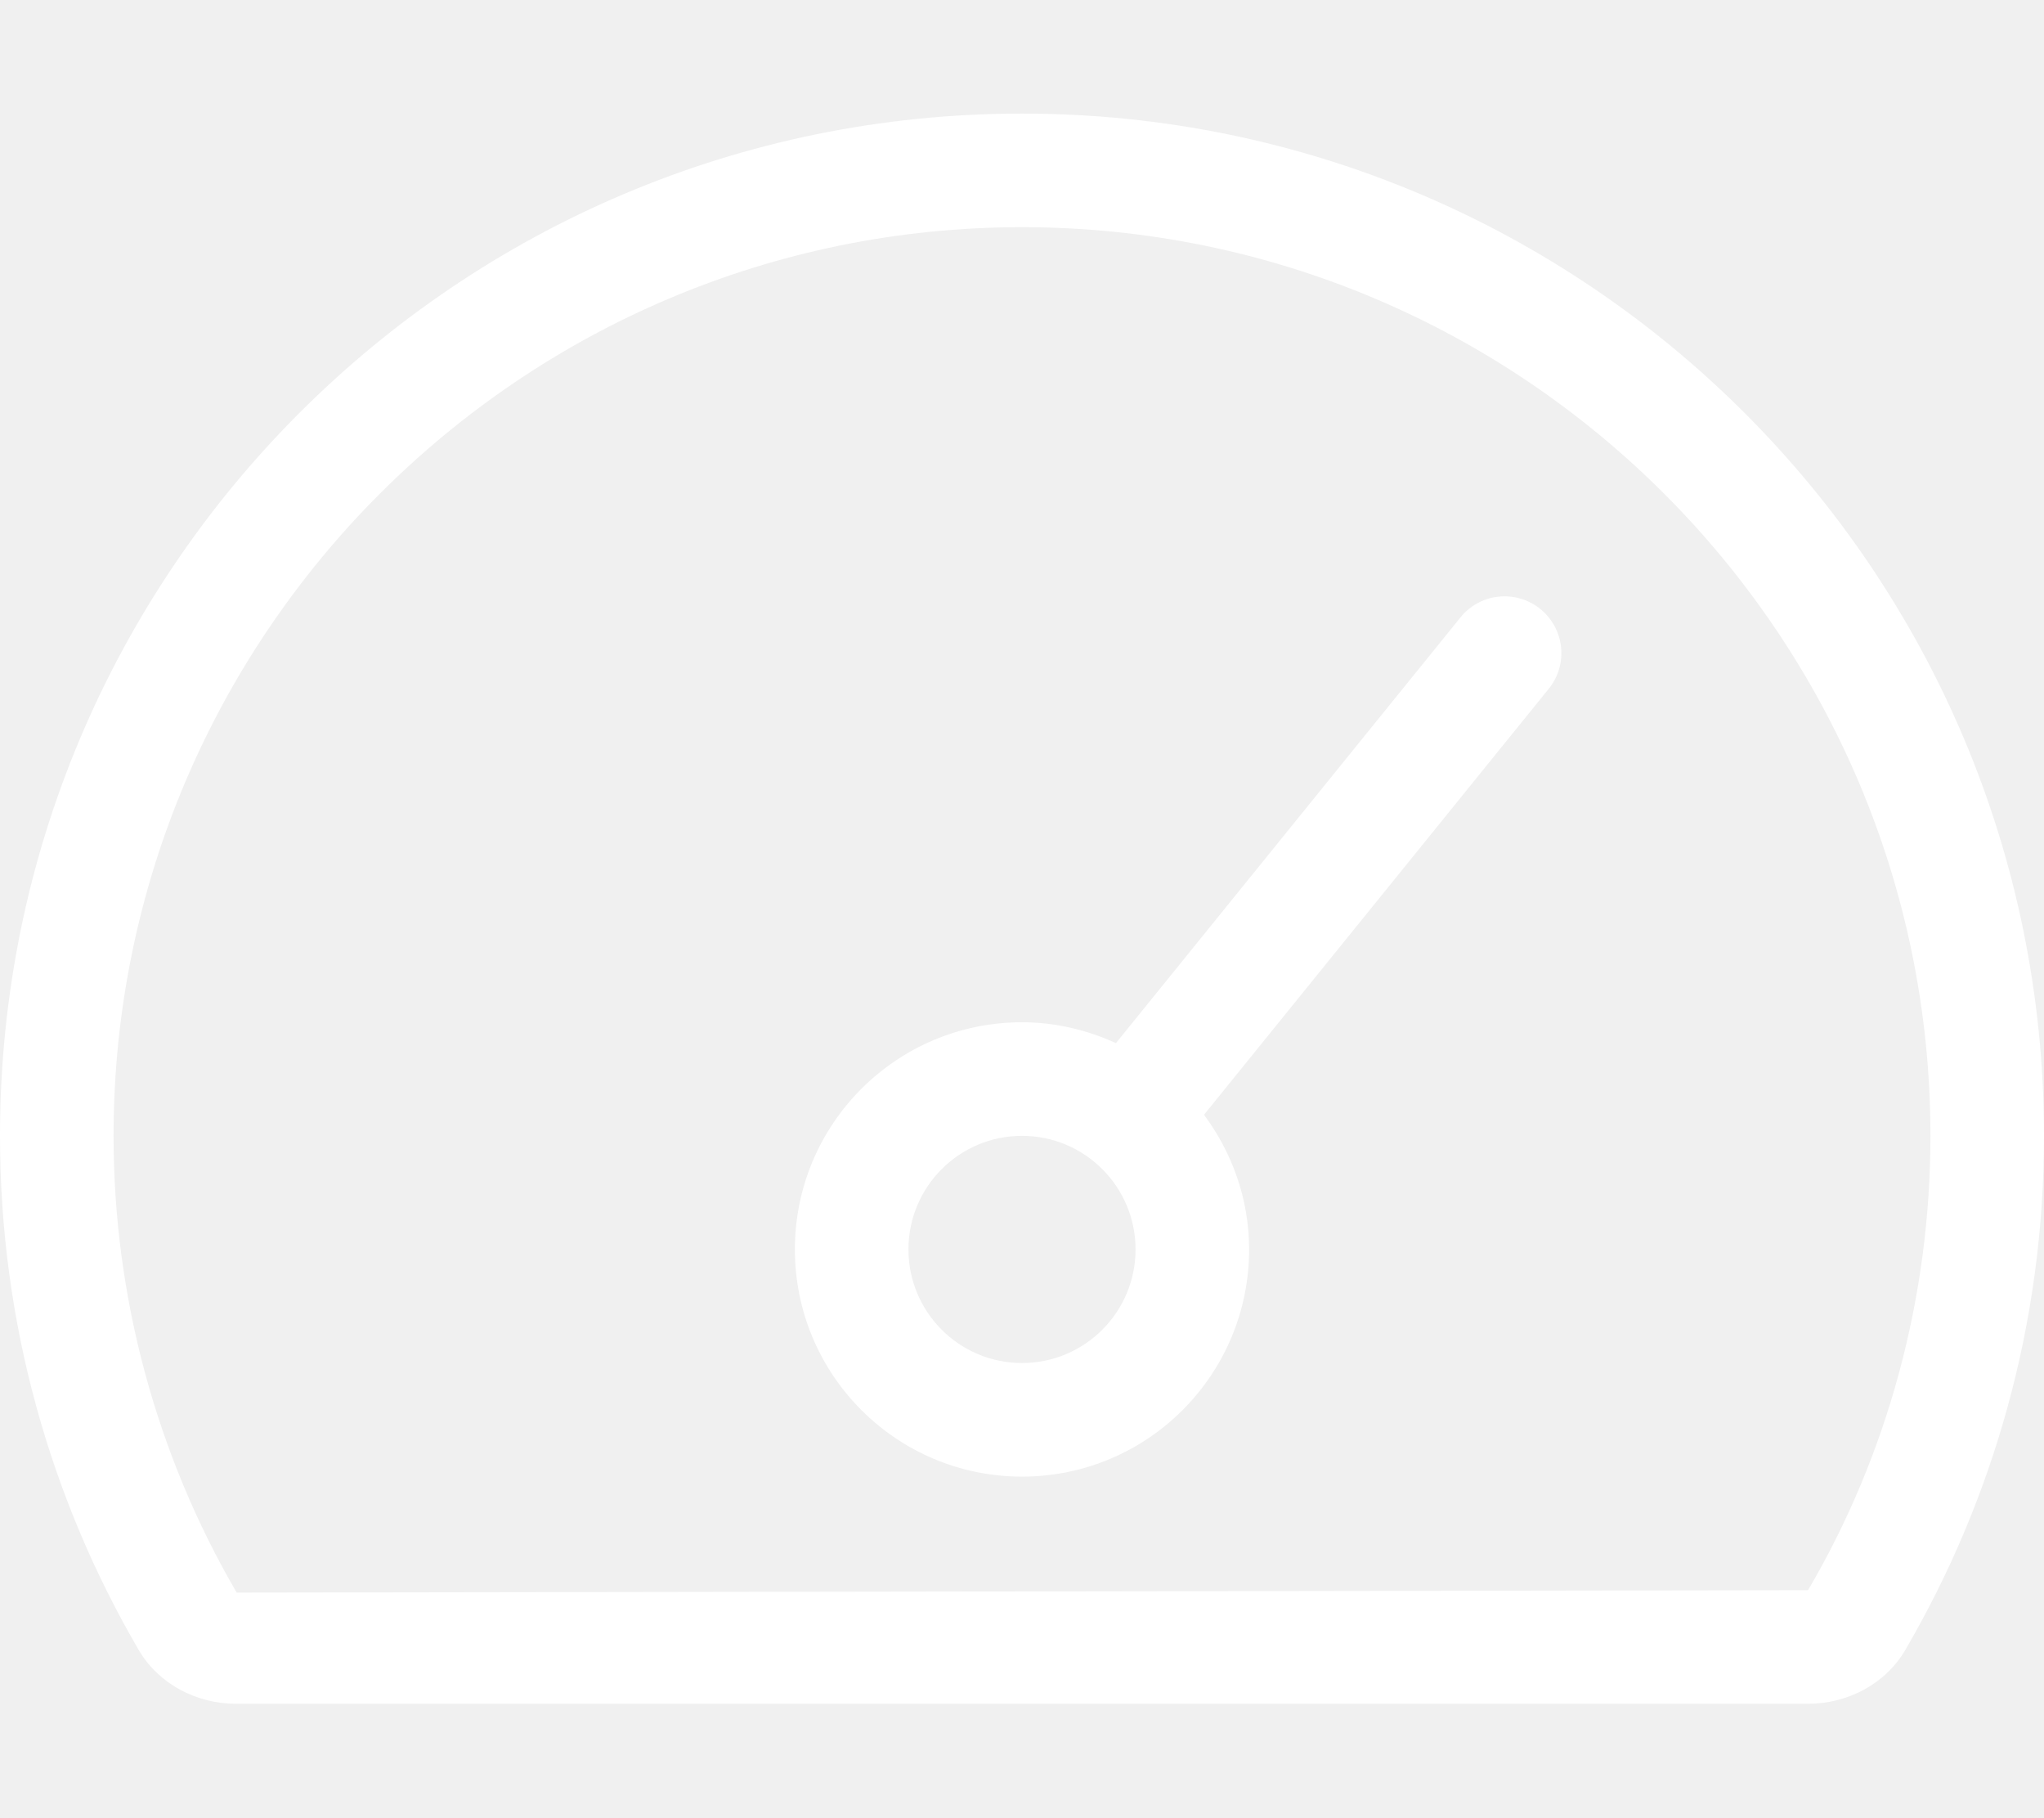
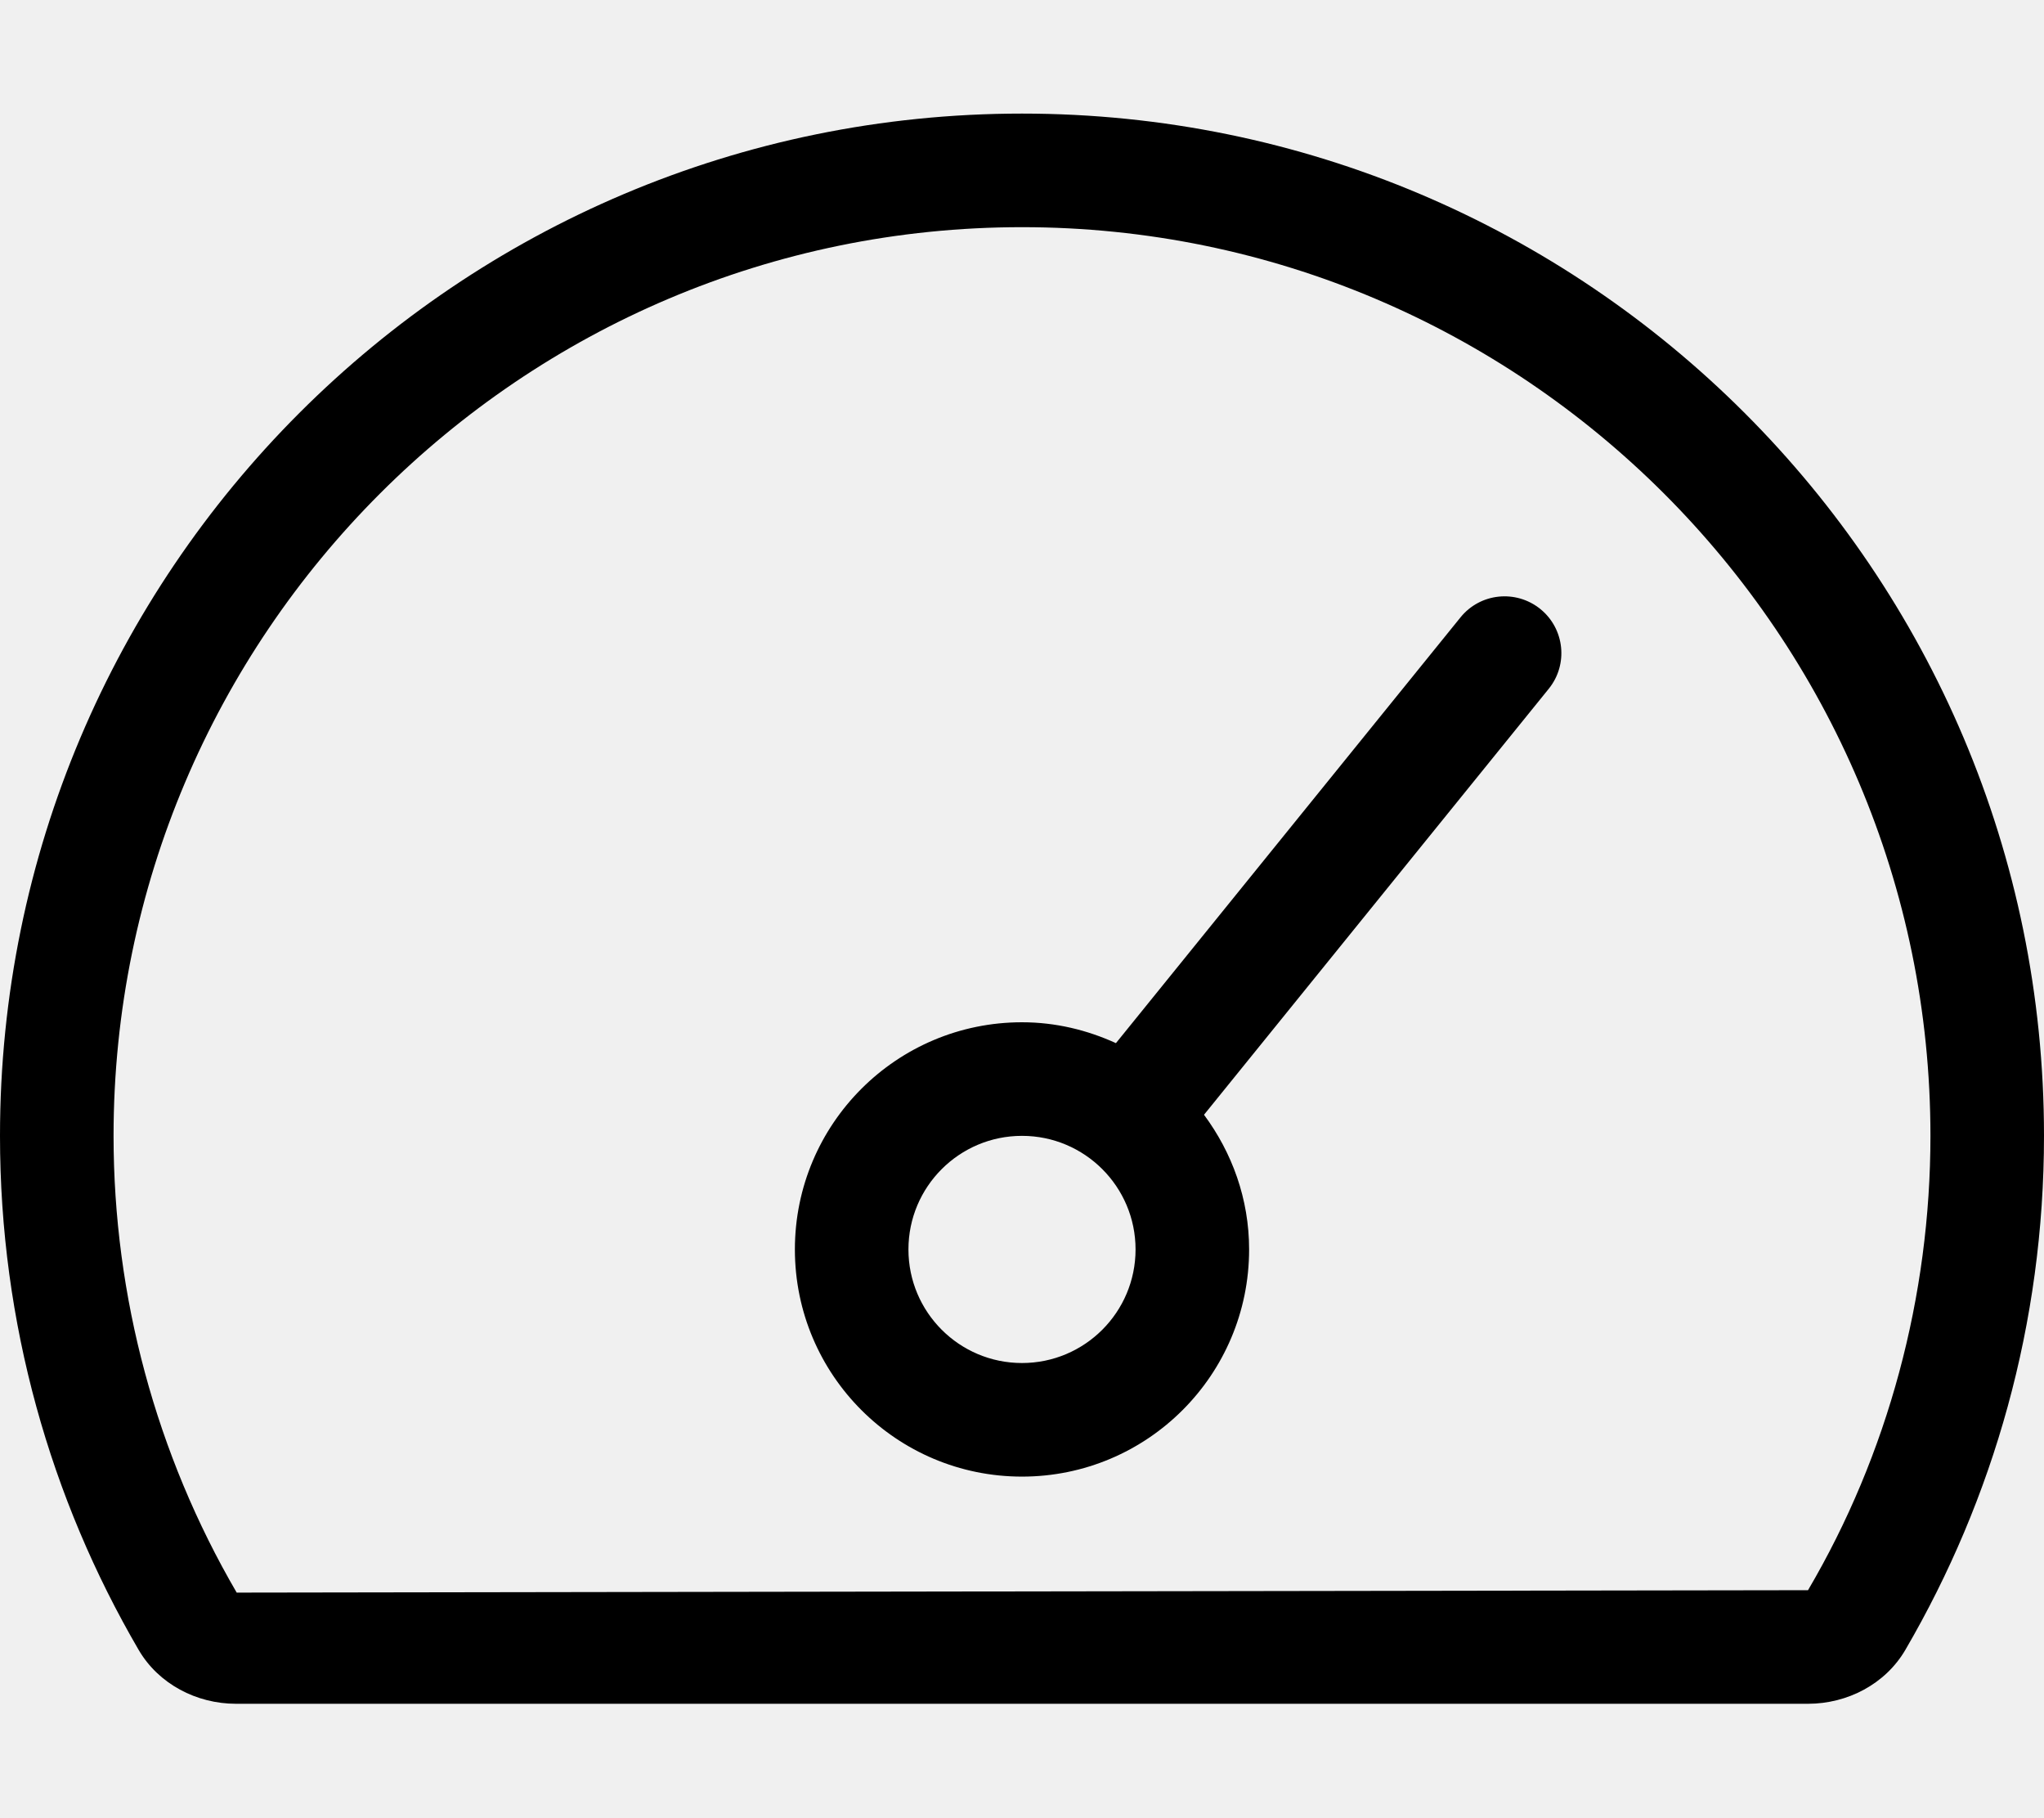
<svg xmlns="http://www.w3.org/2000/svg" aria-hidden="true" data-prefix="fal" data-icon="tachometer-fast" role="img" viewBox="0 0 576 512" class="svg-inline--fa fa-tachometer-fast fa-w-18 fa-7x">
-   <path fill="#fff" d="M411.56 173.94l-97.09 119.94c-8.09-3.69-17-5.88-26.47-5.88-35.35 0-64 28.65-64 64s28.65 64 64 64 64-28.65 64-64c0-14.26-4.82-27.3-12.71-37.94l97.14-120c5.56-6.86 4.5-16.94-2.38-22.5-6.89-5.54-16.93-4.5-22.49 2.38zM288 384c-17.67 0-32-14.33-32-32s14.33-32 32-32 32 14.33 32 32-14.33 32-32 32zm0-352C128.94 32 0 160.94 0 320c0 52.8 14.25 102.26 39.06 144.8 5.61 9.62 16.3 15.2 27.44 15.2h443c11.14 0 21.83-5.58 27.44-15.2C561.75 422.26 576 372.8 576 320c0-159.06-128.94-288-288-288zm221.5 416l-442.8.68C44 409.75 32 365.26 32 320 32 178.84 146.84 64 288 64s256 114.84 256 256c0 45.26-12 89.75-34.5 128z" class="" />
+   <path fill="#000" d="M411.56 173.94l-97.09 119.94c-8.09-3.69-17-5.88-26.47-5.88-35.35 0-64 28.65-64 64s28.65 64 64 64 64-28.65 64-64c0-14.26-4.82-27.3-12.71-37.94l97.14-120c5.56-6.86 4.5-16.94-2.38-22.5-6.89-5.54-16.93-4.5-22.49 2.38zM288 384c-17.67 0-32-14.33-32-32s14.33-32 32-32 32 14.33 32 32-14.33 32-32 32zm0-352C128.94 32 0 160.94 0 320c0 52.8 14.25 102.26 39.06 144.8 5.61 9.62 16.3 15.2 27.44 15.2h443c11.14 0 21.83-5.58 27.44-15.2C561.75 422.26 576 372.8 576 320c0-159.06-128.94-288-288-288zm221.5 416l-442.8.68C44 409.75 32 365.26 32 320 32 178.84 146.84 64 288 64s256 114.84 256 256c0 45.26-12 89.75-34.5 128z" class="" />
</svg>
